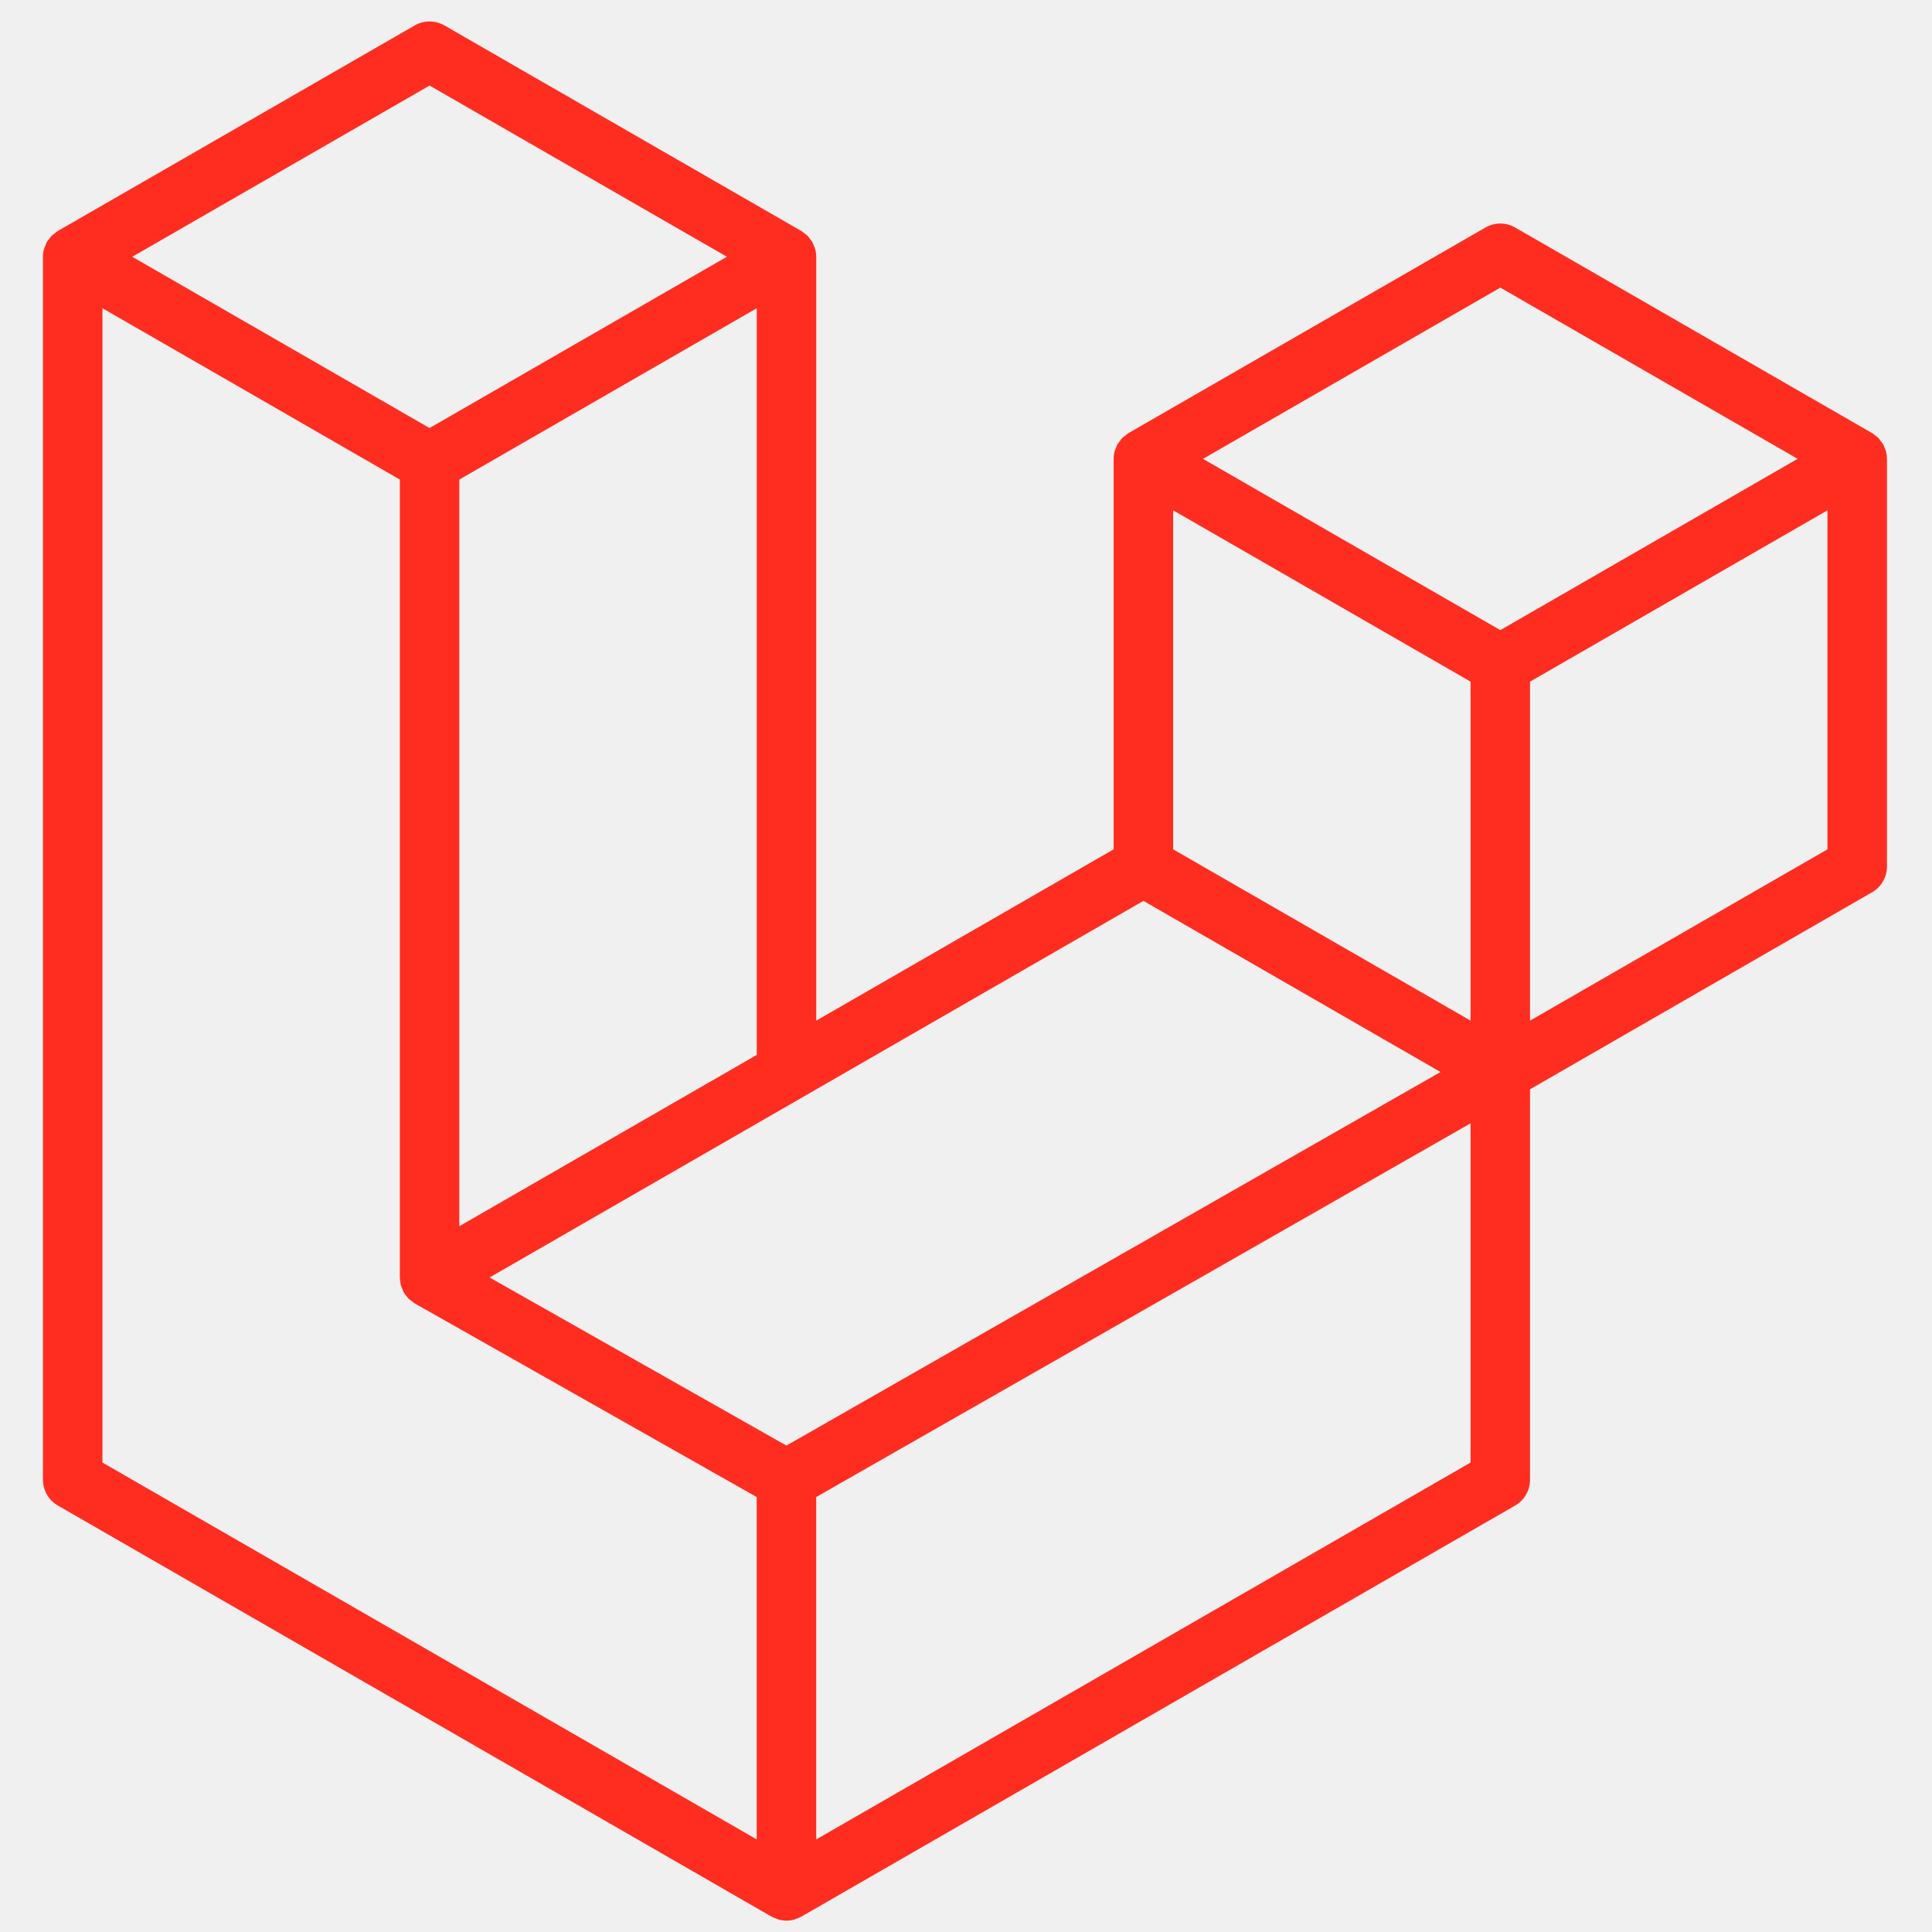
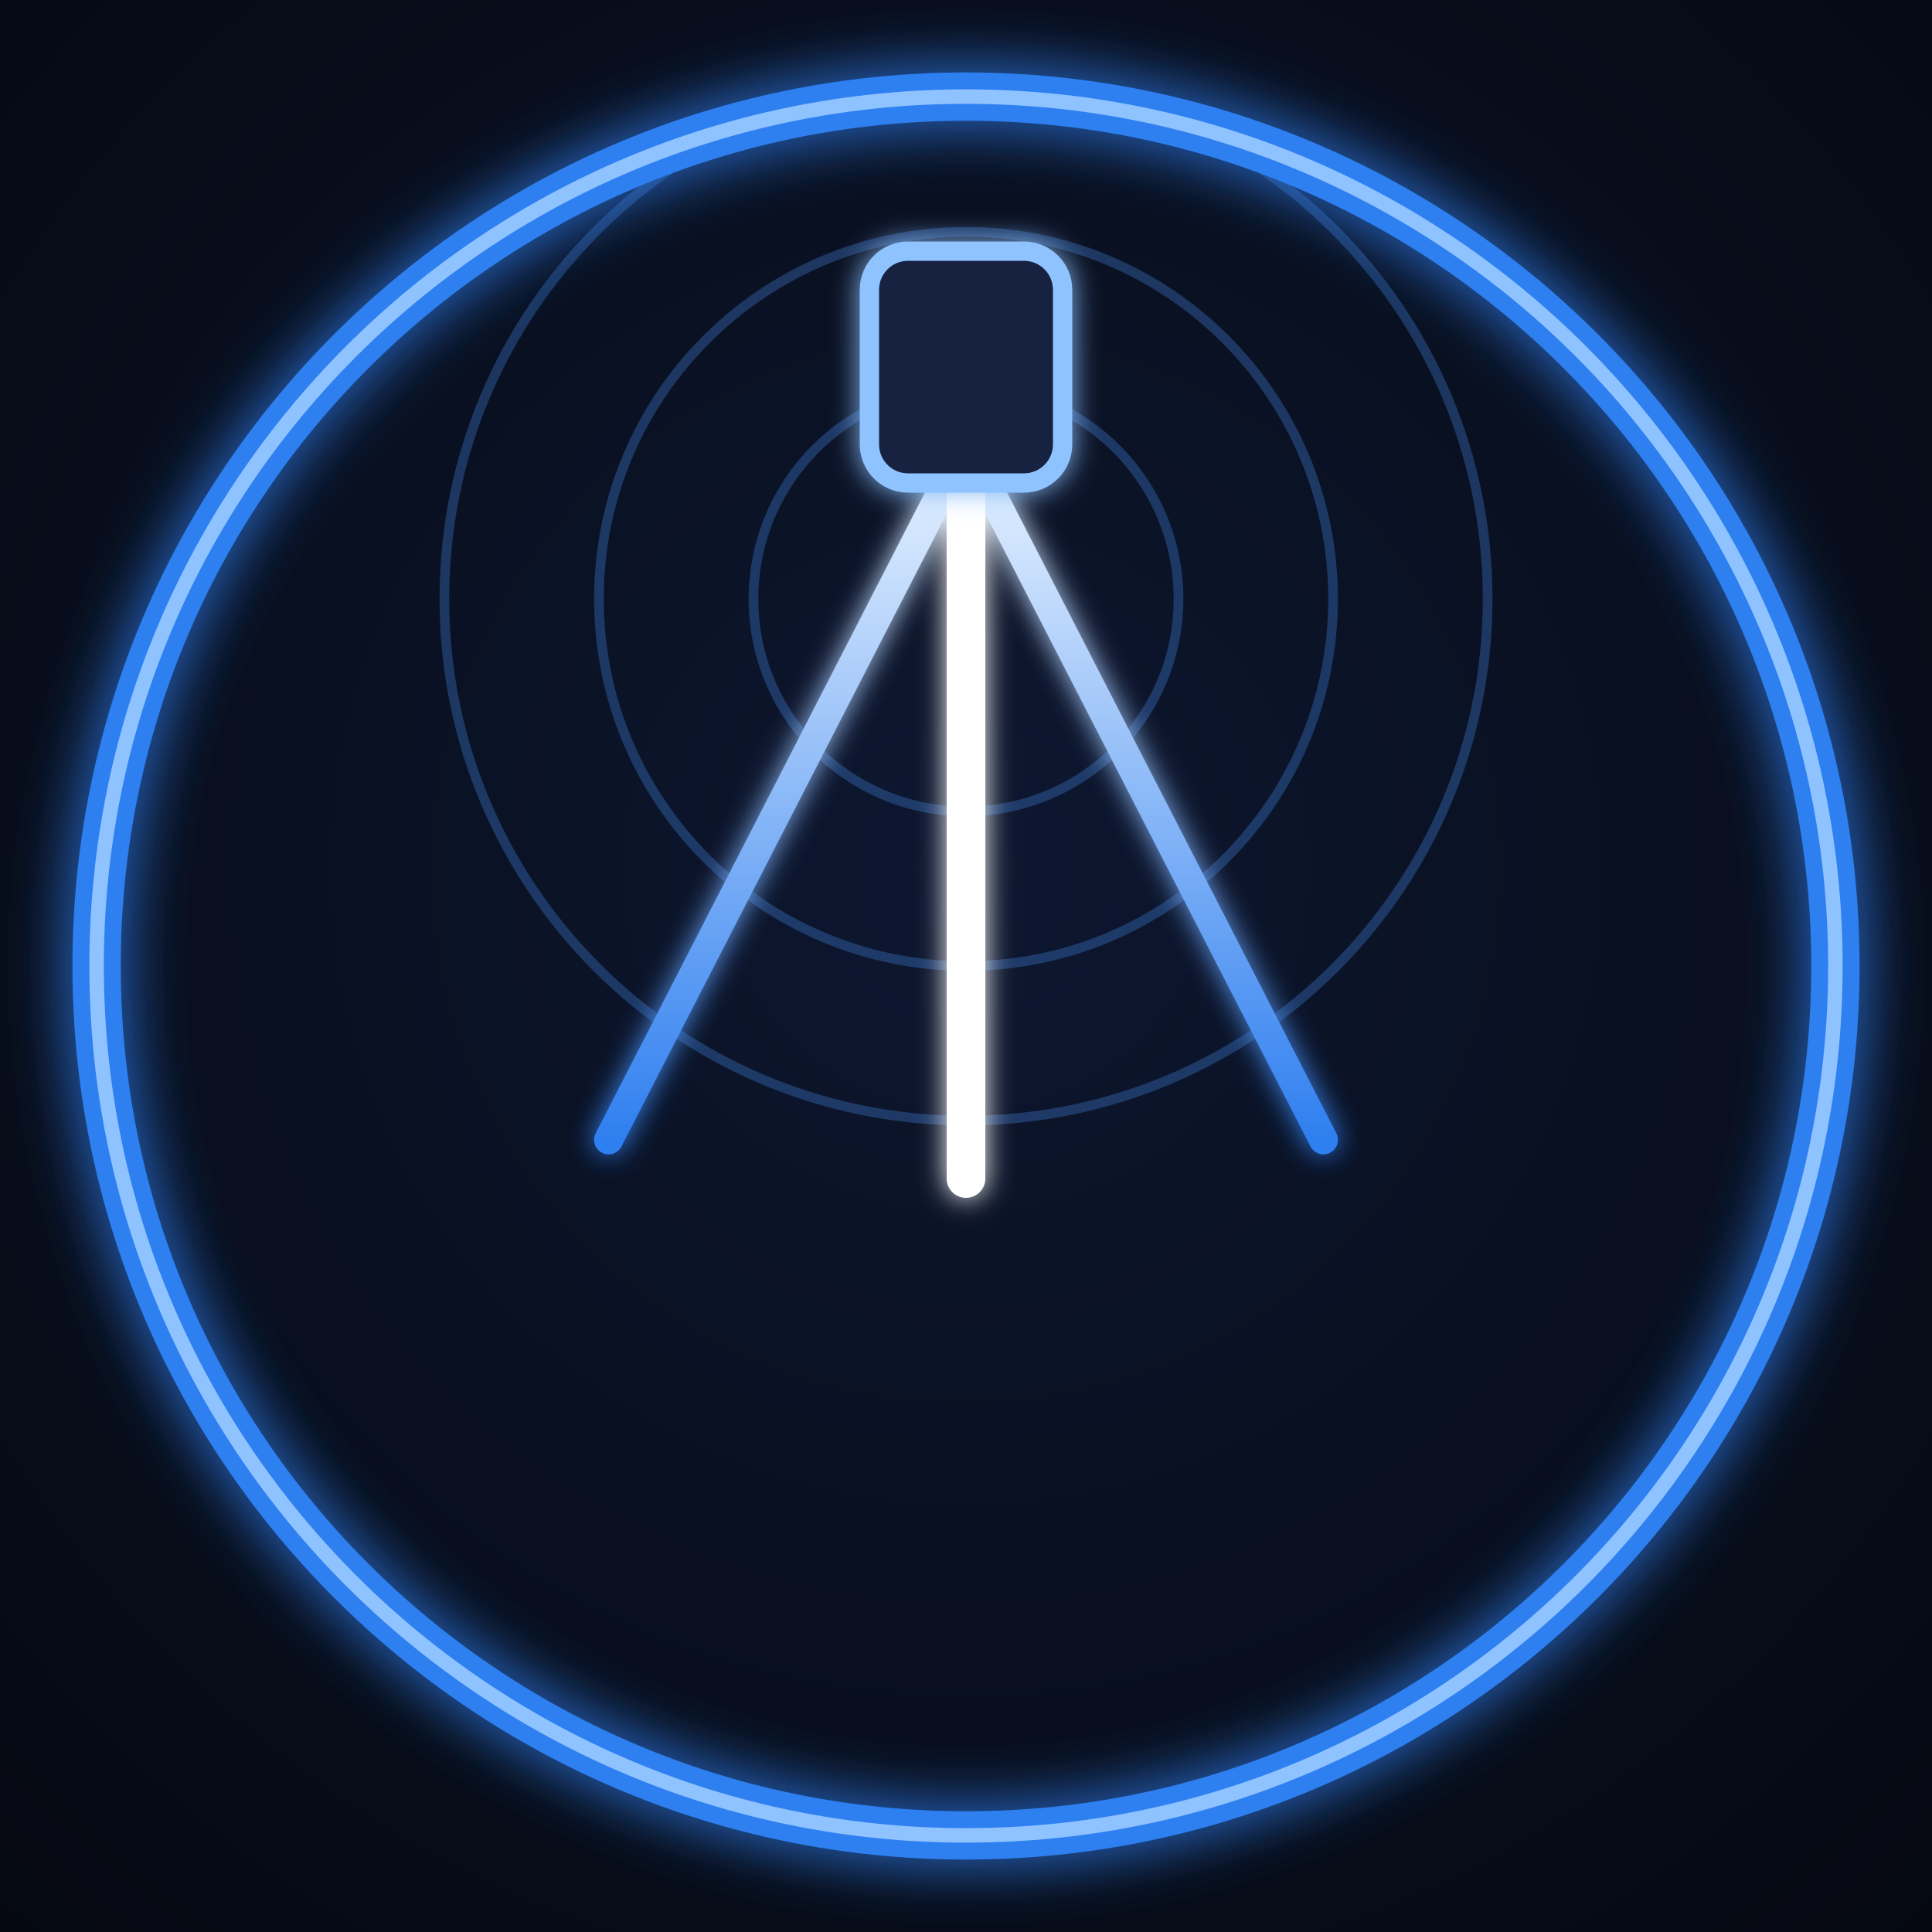
- <svg xmlns="http://www.w3.org/2000/svg" width="166" height="166" viewBox="0 0 166 166" fill="none">
-   <path fill-rule="evenodd" clip-rule="evenodd" d="M162.041 38.759C162.099 38.977 162.129 39.201 162.13 39.426V74.452C162.13 74.902 162.011 75.344 161.786 75.733C161.561 76.122 161.237 76.444 160.847 76.668L131.462 93.594V127.141C131.462 128.054 130.977 128.897 130.186 129.357L68.847 164.683C68.707 164.763 68.554 164.814 68.401 164.868C68.343 164.887 68.289 164.922 68.228 164.938C67.8 165.051 67.349 165.051 66.92 164.938C66.85 164.919 66.786 164.881 66.719 164.855C66.579 164.804 66.432 164.76 66.298 164.683L4.972 129.357C4.583 129.133 4.259 128.81 4.034 128.421C3.808 128.032 3.69 127.591 3.689 127.141L3.689 22.063C3.689 21.834 3.721 21.61 3.779 21.393C3.798 21.32 3.843 21.253 3.868 21.179C3.916 21.045 3.961 20.908 4.031 20.783C4.079 20.7 4.149 20.633 4.206 20.557C4.28 20.454 4.347 20.349 4.433 20.26C4.506 20.186 4.602 20.132 4.685 20.068C4.778 19.992 4.861 19.909 4.966 19.848L35.633 2.185C36.022 1.961 36.462 1.844 36.91 1.844C37.358 1.844 37.798 1.961 38.186 2.185L68.851 19.848H68.857C68.959 19.912 69.045 19.992 69.138 20.065C69.221 20.129 69.313 20.186 69.387 20.257C69.476 20.349 69.54 20.454 69.616 20.557C69.671 20.633 69.744 20.7 69.789 20.783C69.862 20.911 69.904 21.045 69.955 21.179C69.98 21.253 70.025 21.32 70.044 21.396C70.103 21.614 70.133 21.838 70.133 22.063V87.694L95.686 72.974V39.423C95.686 39.2 95.718 38.973 95.775 38.759C95.798 38.683 95.839 38.615 95.865 38.542C95.916 38.408 95.96 38.271 96.031 38.146C96.079 38.063 96.149 37.996 96.203 37.92C96.279 37.818 96.343 37.712 96.433 37.623C96.506 37.549 96.599 37.495 96.681 37.431C96.777 37.355 96.86 37.272 96.962 37.211L127.633 19.548C128.021 19.324 128.461 19.206 128.91 19.206C129.358 19.206 129.798 19.324 130.186 19.548L160.85 37.211C160.959 37.275 161.042 37.355 161.137 37.428C161.217 37.492 161.31 37.549 161.383 37.62C161.473 37.712 161.536 37.818 161.613 37.92C161.67 37.996 161.741 38.063 161.785 38.146C161.859 38.271 161.9 38.408 161.951 38.542C161.98 38.615 162.021 38.683 162.041 38.759ZM157.018 72.974V43.848L146.287 50.028L131.462 58.568V87.694L157.021 72.974H157.018ZM126.354 125.663V96.518L111.771 104.85L70.13 128.626V158.046L126.354 125.663ZM8.801 26.485V125.663L65.018 158.043V128.629L35.649 112L35.64 111.994L35.627 111.988C35.528 111.93 35.445 111.847 35.353 111.777C35.273 111.713 35.18 111.662 35.11 111.592L35.104 111.582C35.021 111.502 34.963 111.403 34.893 111.314C34.829 111.228 34.753 111.154 34.702 111.065L34.699 111.055C34.641 110.96 34.606 110.845 34.565 110.736C34.523 110.64 34.469 110.551 34.443 110.449C34.411 110.328 34.405 110.197 34.392 110.072C34.379 109.976 34.354 109.881 34.354 109.785V109.778V41.205L19.532 32.662L8.801 26.485ZM36.913 7.35L11.364 22.063L36.907 36.777L62.453 22.06L36.907 7.35H36.913ZM50.2 99.174L65.022 90.637V26.485L54.291 32.665L39.466 41.205V105.357L50.2 99.174ZM128.91 24.713L103.363 39.426L128.91 54.14L154.453 39.423L128.91 24.713ZM126.354 58.568L111.529 50.028L100.798 43.848V72.974L115.619 81.511L126.354 87.694V58.568ZM67.571 124.205L105.042 102.803L123.772 92.109L98.245 77.405L68.854 94.334L42.066 109.762L67.571 124.205Z" fill="#FF2D20" />
+ <svg xmlns="http://www.w3.org/2000/svg" width="200" height="200" viewBox="0 0 200 200">
+   <defs>
+     <radialGradient id="bg" cx="50%" cy="45%" r="75%">
+       <stop offset="0%" stop-color="#0d1730" />
+       <stop offset="100%" stop-color="#050810" />
+     </radialGradient>
+     <linearGradient id="beam" x1="0%" y1="0%" x2="0%" y2="100%">
+       <stop offset="0%" stop-color="#eaf4ff" />
+       <stop offset="100%" stop-color="#2f7ff0" />
+     </linearGradient>
+     <filter id="glow" x="-60%" y="-60%" width="220%" height="220%">
+       <feGaussianBlur stdDeviation="3.2" result="blur" />
+       <feMerge>
+         <feMergeNode in="blur" />
+         <feMergeNode in="SourceGraphic" />
+       </feMerge>
+     </filter>
+     <filter id="glowSoft" x="-60%" y="-60%" width="220%" height="220%">
+       <feGaussianBlur stdDeviation="1.4" result="blur" />
+       <feMerge>
+         <feMergeNode in="blur" />
+         <feMergeNode in="SourceGraphic" />
+       </feMerge>
+     </filter>
+   </defs>
+   <rect width="200" height="200" fill="url(#bg)" />
+   <g stroke="#3f7fd6" fill="none" opacity="0.35">
+     <circle cx="100" cy="62" r="22" stroke-width="1" />
+     <circle cx="100" cy="62" r="38" stroke-width="1" />
+     <circle cx="100" cy="62" r="54" stroke-width="1" />
+   </g>
+   <circle cx="100" cy="100" r="90" fill="none" stroke="#2f7ff0" stroke-width="5" filter="url(#glow)" />
+   <circle cx="100" cy="100" r="90" fill="none" stroke="#8fc3ff" stroke-width="1.5" />
+   <g filter="url(#glowSoft)">
+     <line x1="100" y1="46" x2="63" y2="118" stroke="url(#beam)" stroke-width="3" stroke-linecap="round" />
+     <line x1="100" y1="46" x2="137" y2="118" stroke="url(#beam)" stroke-width="3" stroke-linecap="round" />
+     <line x1="100" y1="44" x2="100" y2="122" stroke="#ffffff" stroke-width="4" stroke-linecap="round" />
+   </g>
+   <rect x="90" y="26" width="20" height="24" rx="4" fill="#12203f" stroke="#8fc3ff" stroke-width="2" filter="url(#glowSoft)" />
</svg>
